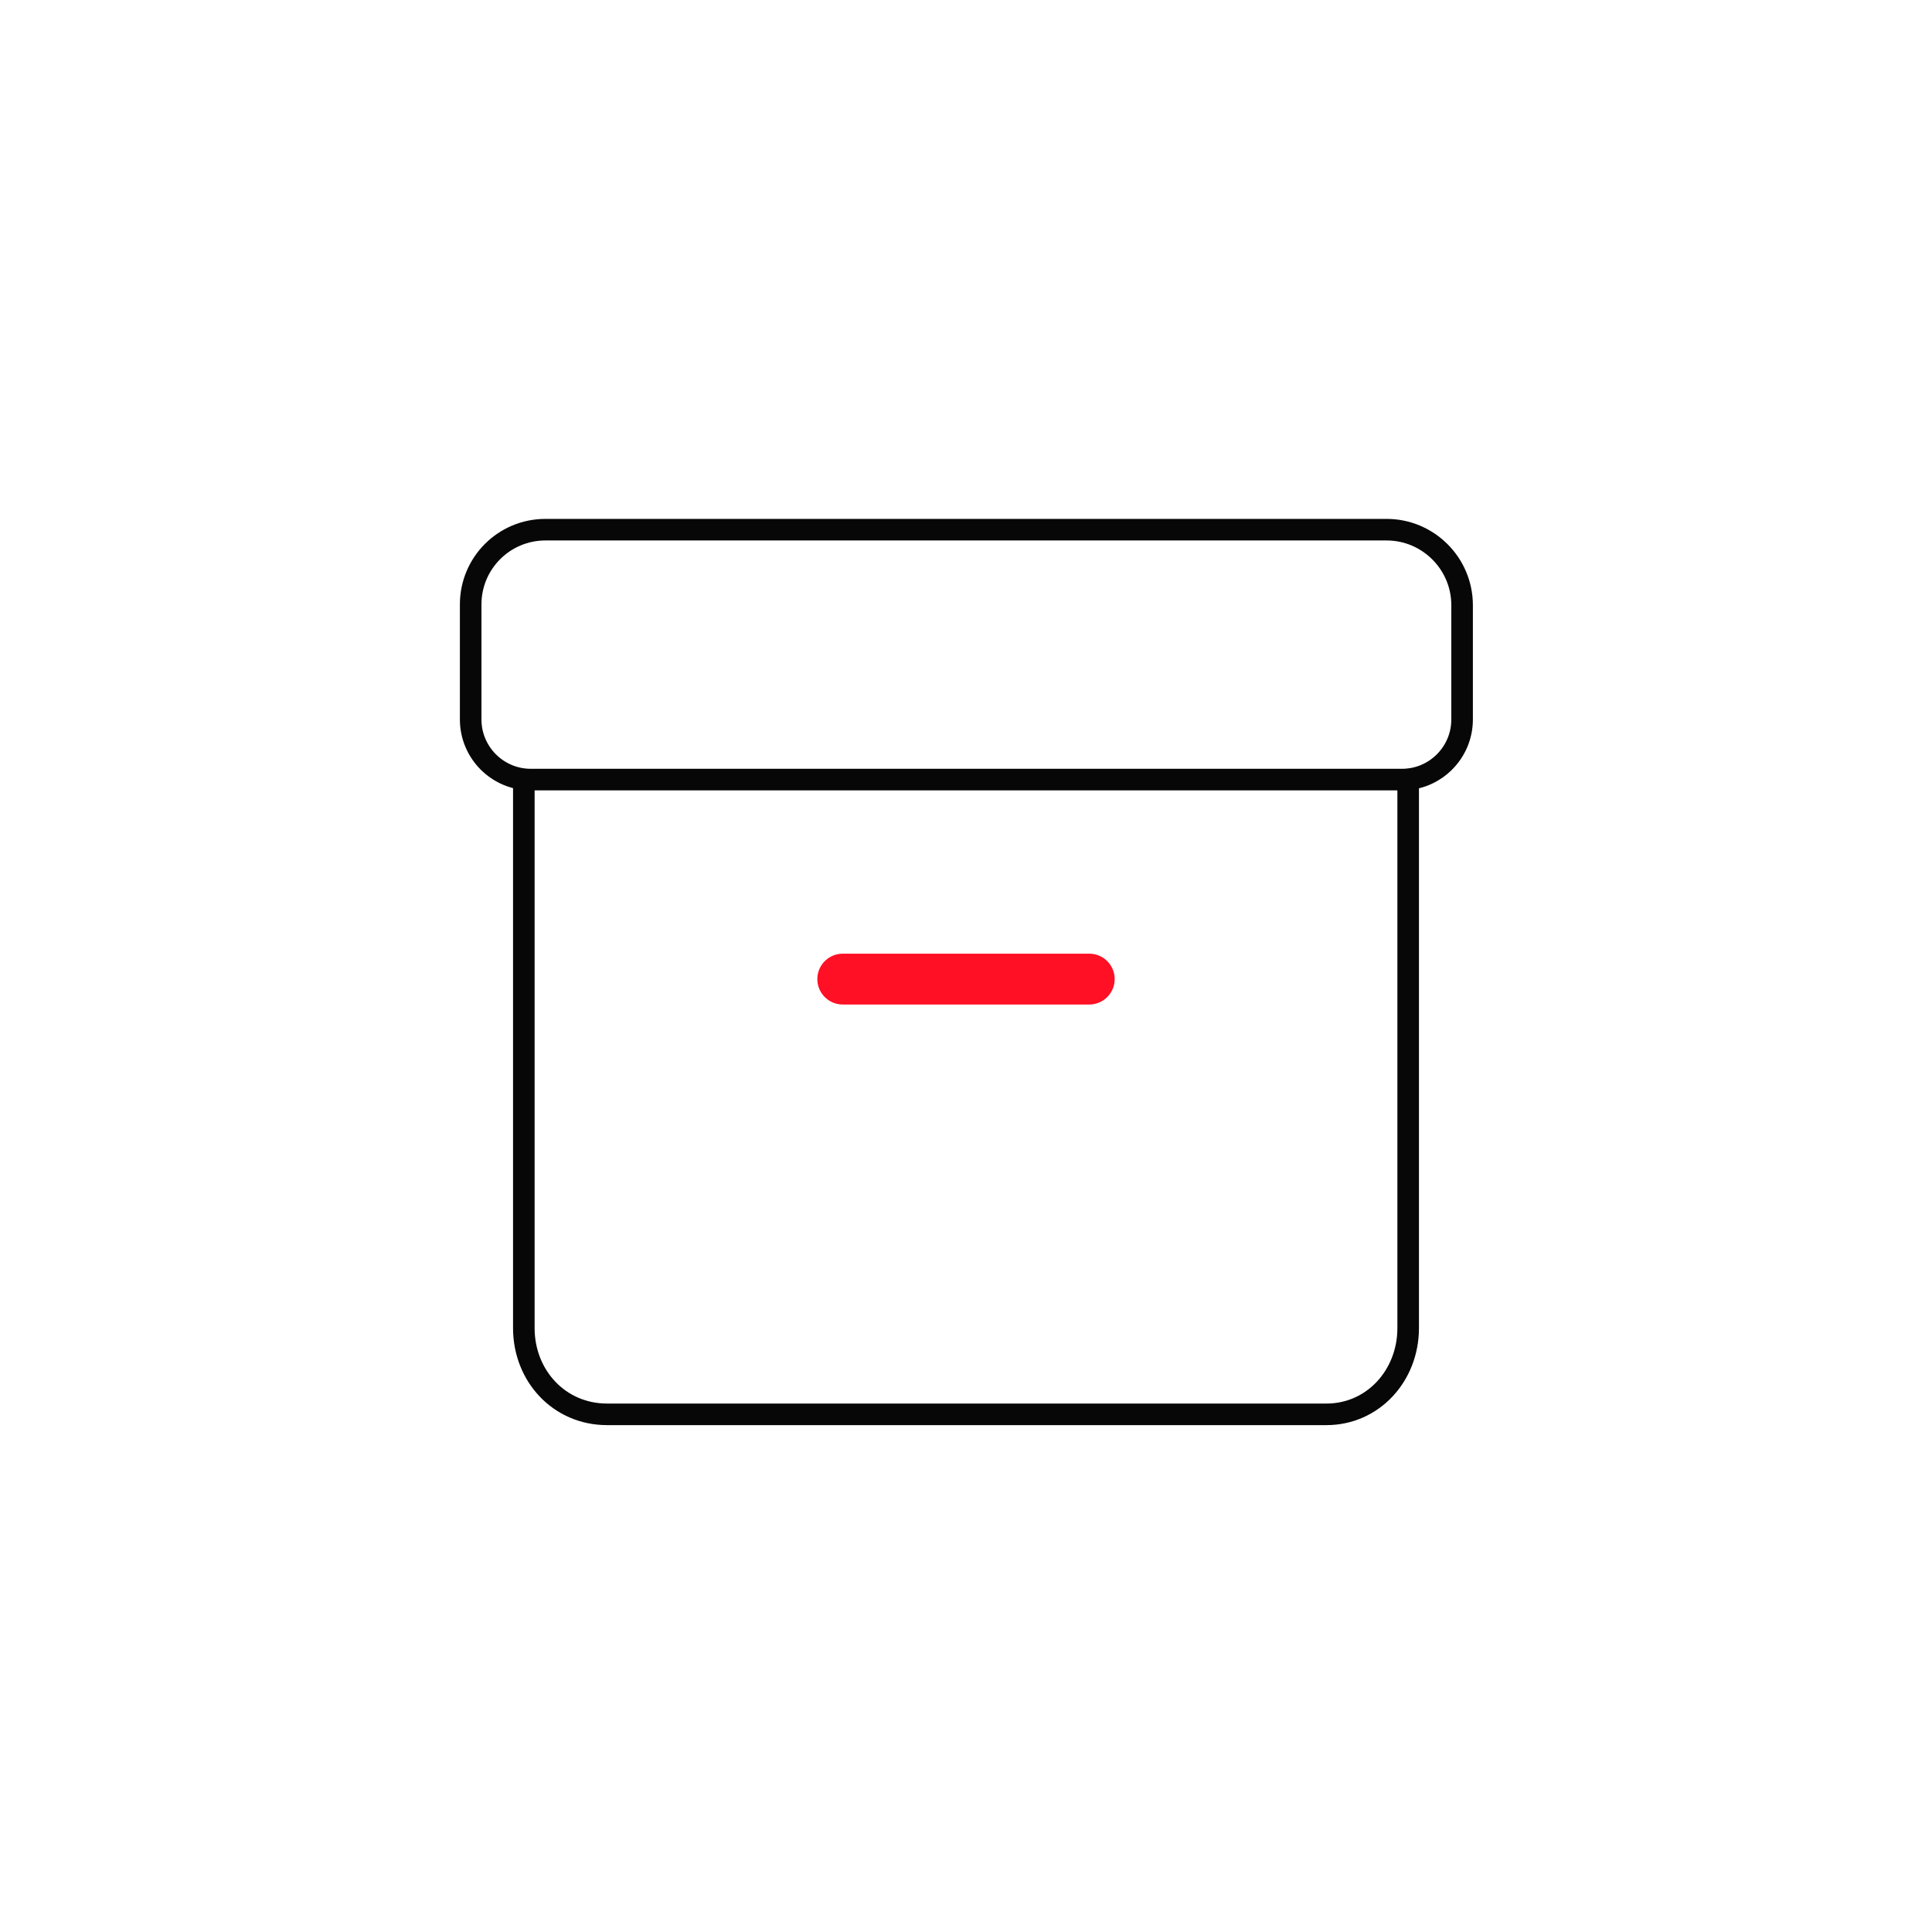
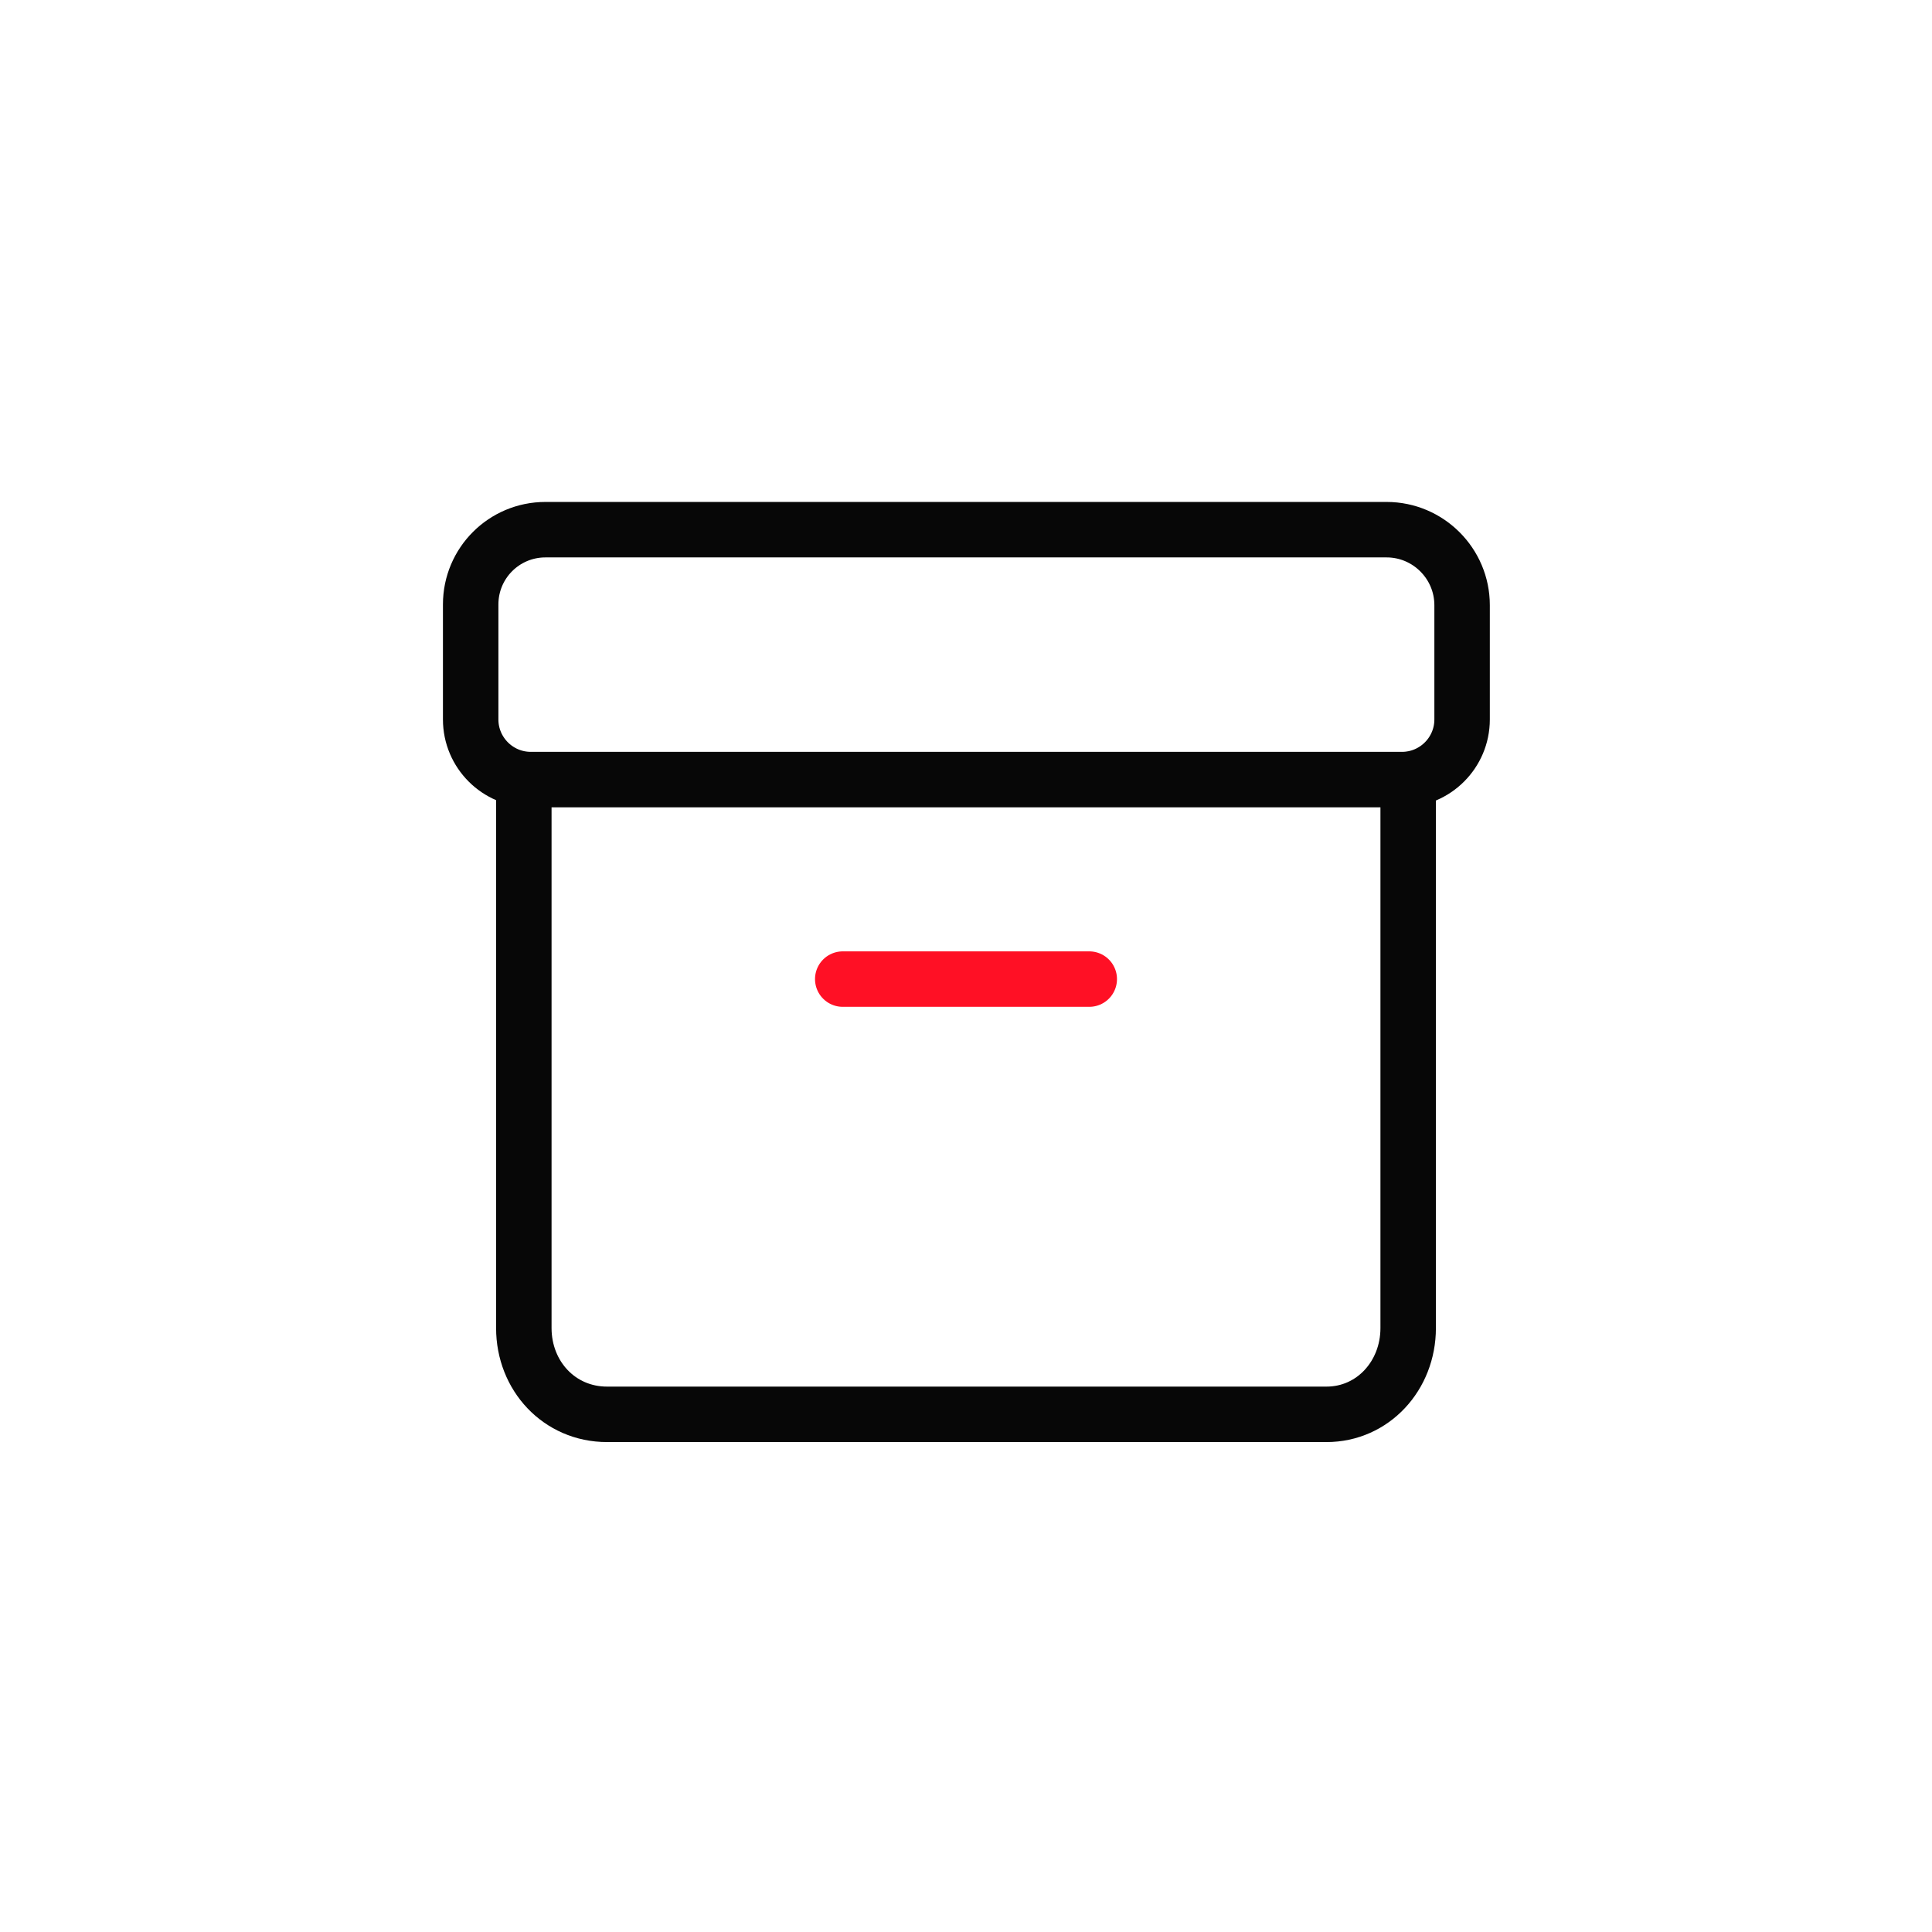
<svg xmlns="http://www.w3.org/2000/svg" width="1254" height="1254" viewBox="0 0 1254 1254" fill="none" role="img" aria-labelledby="title desc">
  <rect id="background" width="1254" height="1254" fill="#fff" />
-   <g id="outline" stroke="#070707" stroke-width="14" stroke-linecap="round" stroke-linejoin="round">
+   <g id="outline" stroke="#070707" stroke-width="36" stroke-linecap="round" stroke-linejoin="round">
    <path id="box-body" d="M340 506V862C340 893 363 918 394 918H861C891 918 914 893 914 862V506" />
    <path id="box-lid" d="M354 343.8H900C927 343.8 949 365.8 949 392.8V467C949 488.5 931.5 506 910 506H344.5C323 506 305.5 488.5 305.5 467V392.3C305.5 365.5 327.2 343.8 354 343.8Z" />
  </g>
-   <path id="red-label" d="M547 635.5H707" stroke="#ff1025" stroke-width="33" stroke-linecap="round" />
+   <path id="red-label" d="M547 635.5H707" stroke="#ff1025" stroke-width="36" stroke-linecap="round" />
</svg>
